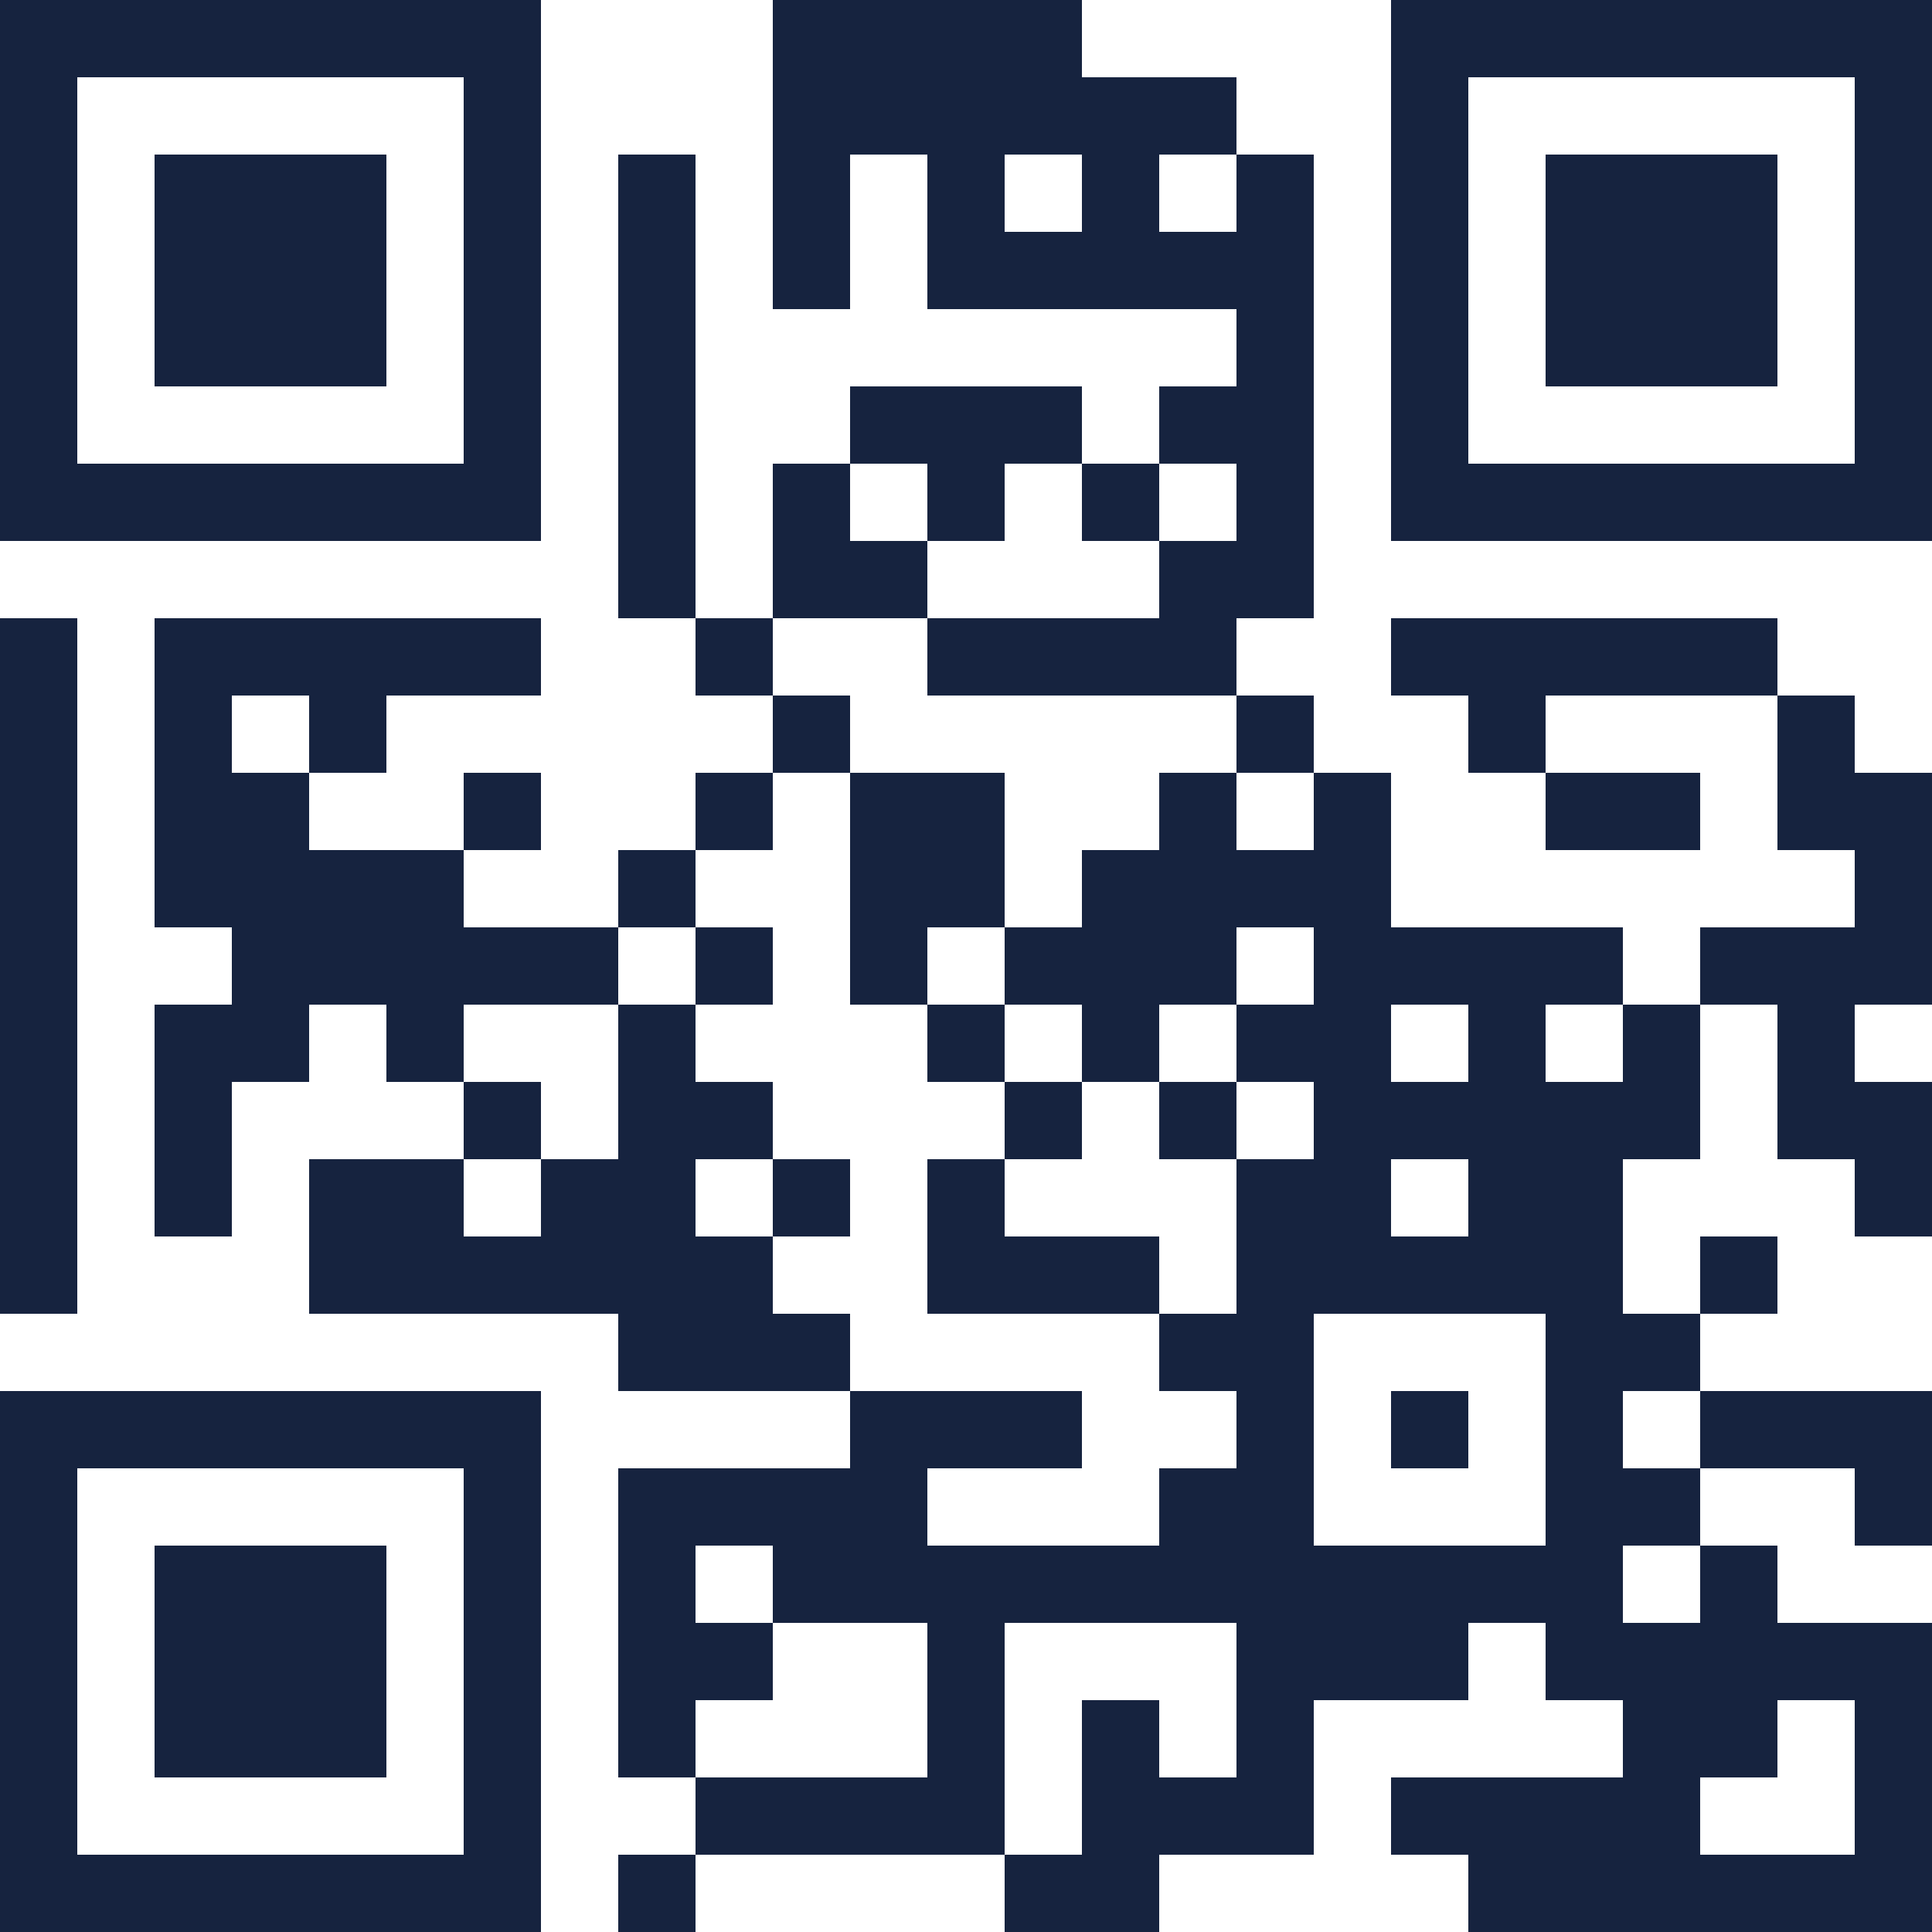
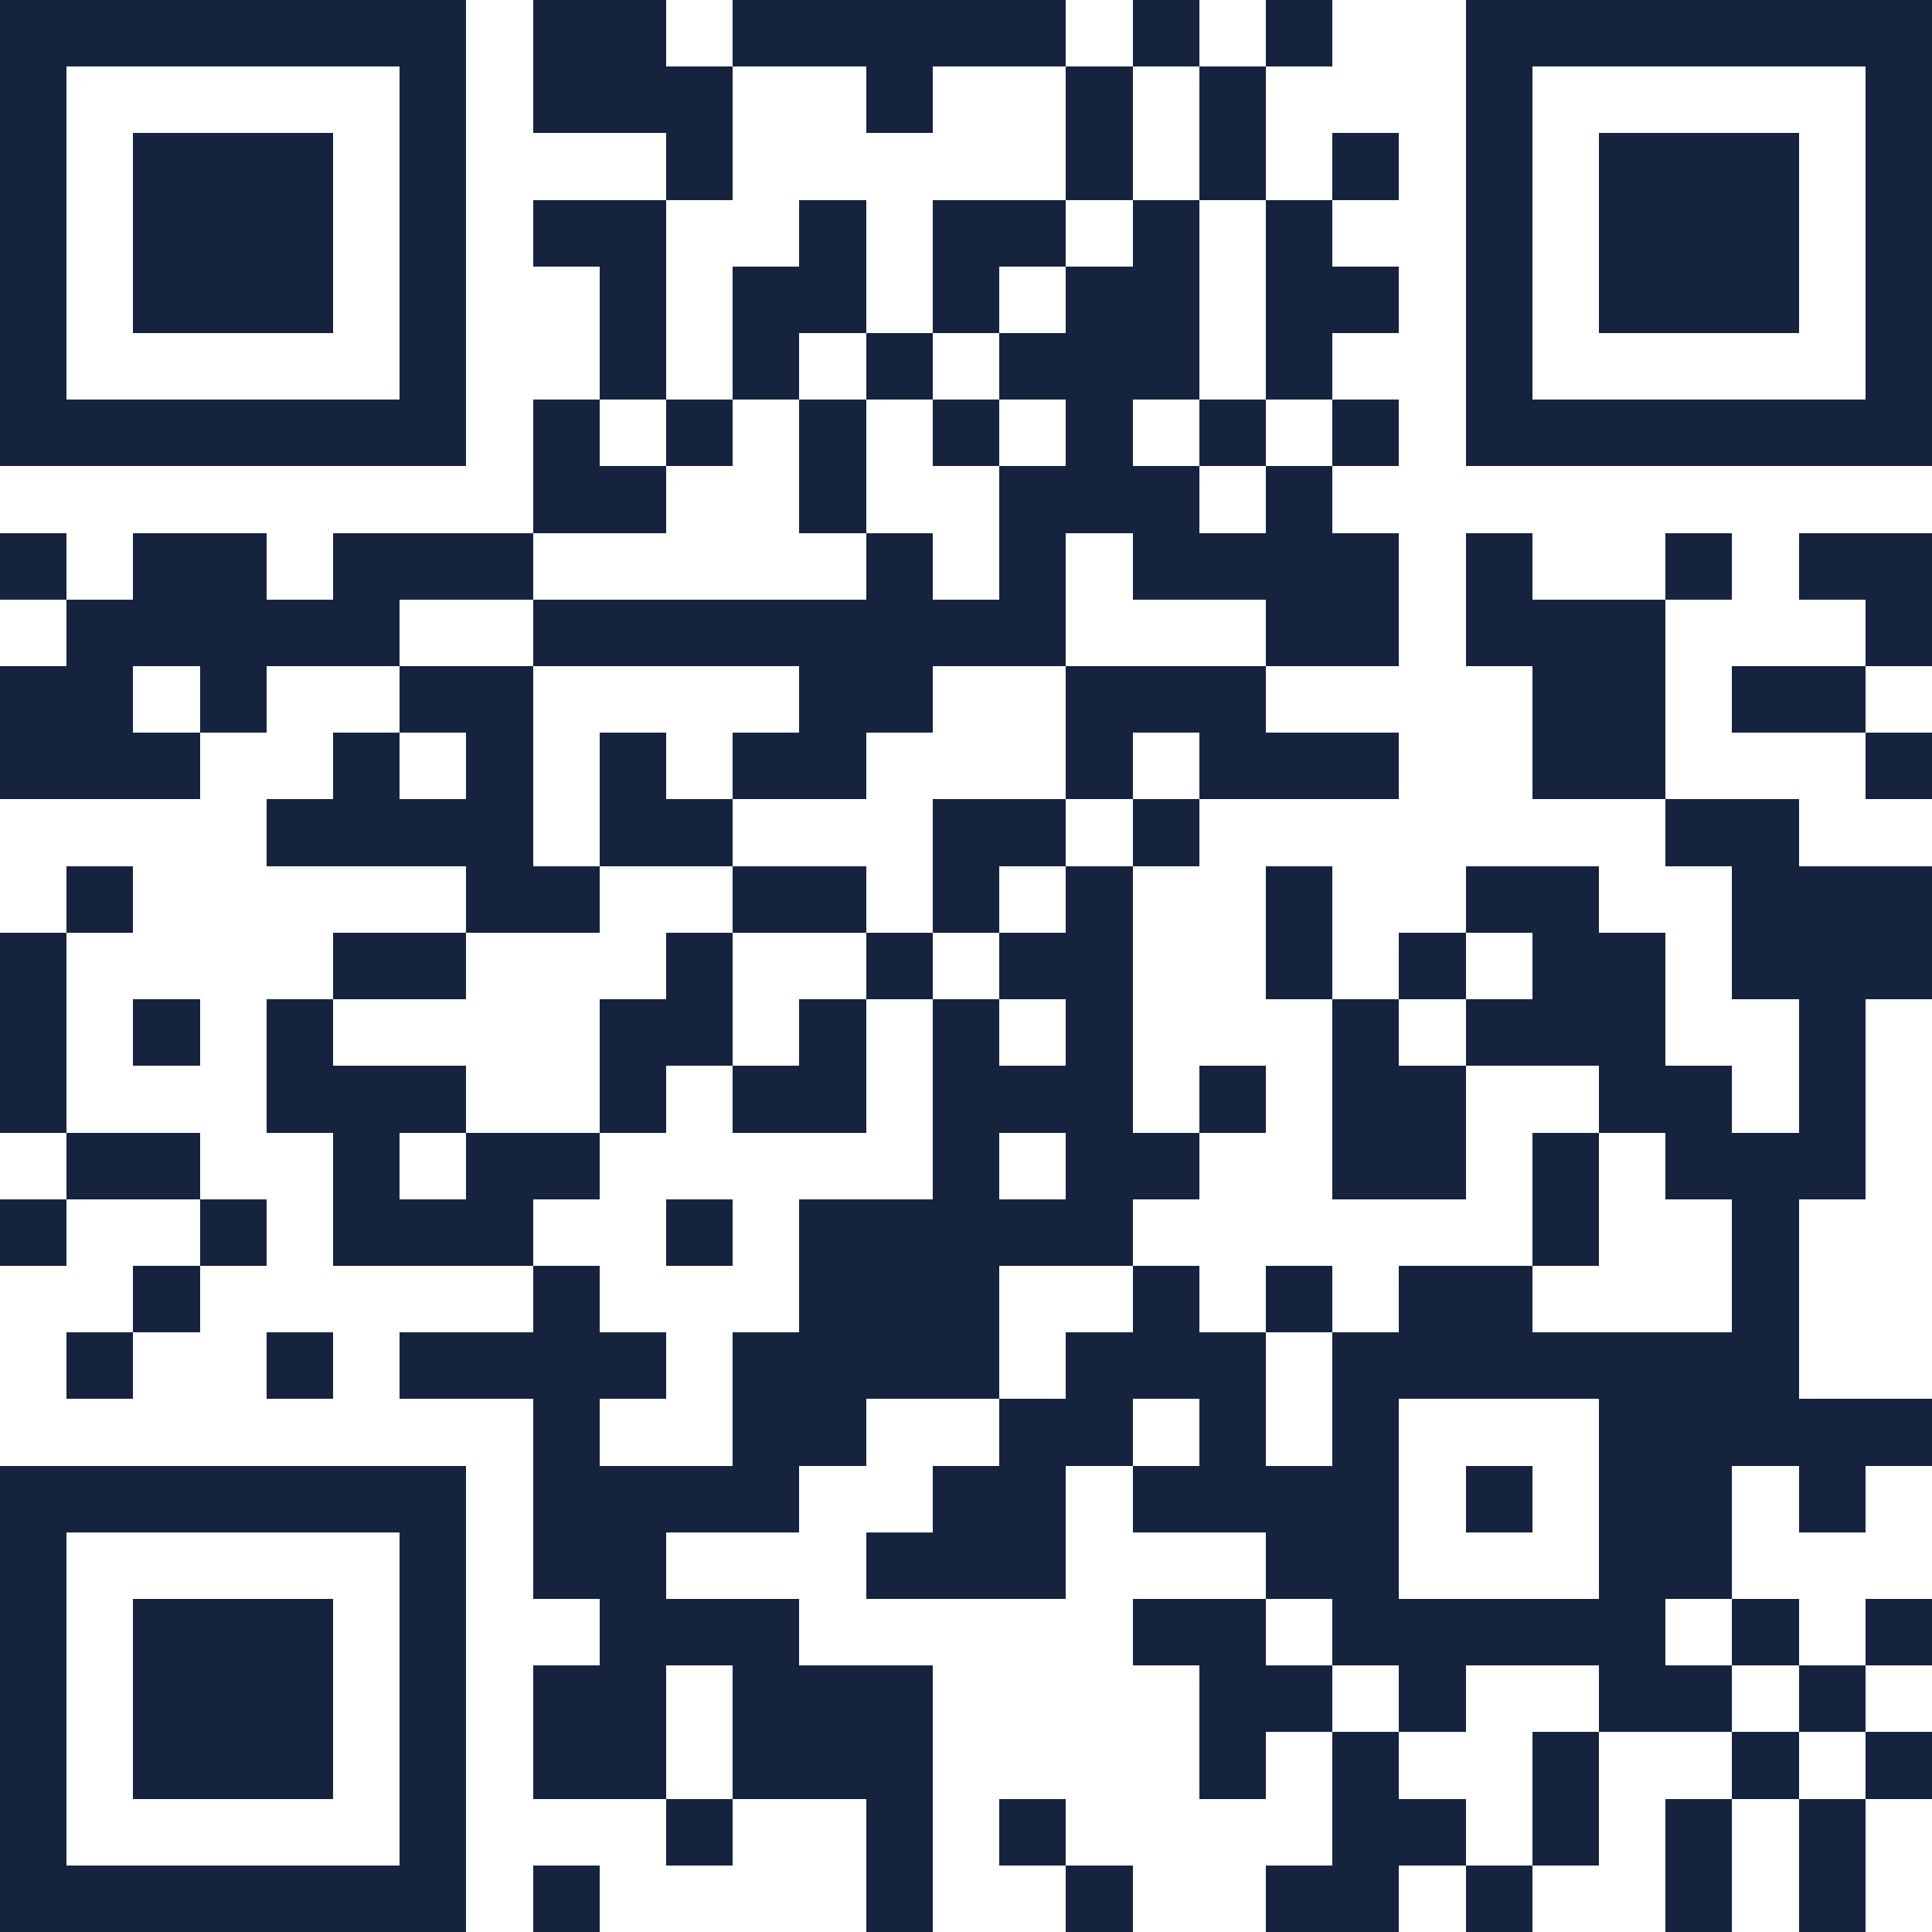
- <svg xmlns="http://www.w3.org/2000/svg" viewBox="0 0 25 25" shape-rendering="crispEdges">
-   <path fill="#ffffff" d="M0 0h25v25H0z" />
-   <path stroke="#16233F" d="M0 0.5h7m3 0h4m4 0h7M0 1.5h1m5 0h1m3 0h6m2 0h1m5 0h1M0 2.5h1m1 0h3m1 0h1m1 0h1m1 0h1m1 0h1m1 0h1m1 0h1m1 0h1m1 0h3m1 0h1M0 3.5h1m1 0h3m1 0h1m1 0h1m1 0h1m1 0h5m1 0h1m1 0h3m1 0h1M0 4.5h1m1 0h3m1 0h1m1 0h1m7 0h1m1 0h1m1 0h3m1 0h1M0 5.5h1m5 0h1m1 0h1m2 0h3m1 0h2m1 0h1m5 0h1M0 6.5h7m1 0h1m1 0h1m1 0h1m1 0h1m1 0h1m1 0h7M8 7.5h1m1 0h2m3 0h2M0 8.5h1m1 0h5m2 0h1m2 0h4m2 0h5M0 9.5h1m1 0h1m1 0h1m5 0h1m5 0h1m2 0h1m3 0h1M0 10.5h1m1 0h2m2 0h1m2 0h1m1 0h2m2 0h1m1 0h1m2 0h2m1 0h2M0 11.5h1m1 0h4m2 0h1m2 0h2m1 0h4m6 0h1M0 12.5h1m2 0h5m1 0h1m1 0h1m1 0h3m1 0h4m1 0h3M0 13.5h1m1 0h2m1 0h1m2 0h1m3 0h1m1 0h1m1 0h2m1 0h1m1 0h1m1 0h1M0 14.5h1m1 0h1m3 0h1m1 0h2m3 0h1m1 0h1m1 0h5m1 0h2M0 15.5h1m1 0h1m1 0h2m1 0h2m1 0h1m1 0h1m3 0h2m1 0h2m3 0h1M0 16.5h1m3 0h6m2 0h3m1 0h5m1 0h1M8 17.5h3m4 0h2m3 0h2M0 18.5h7m4 0h3m2 0h1m1 0h1m1 0h1m1 0h3M0 19.5h1m5 0h1m1 0h4m3 0h2m3 0h2m2 0h1M0 20.5h1m1 0h3m1 0h1m1 0h1m1 0h11m1 0h1M0 21.5h1m1 0h3m1 0h1m1 0h2m2 0h1m3 0h3m1 0h5M0 22.5h1m1 0h3m1 0h1m1 0h1m3 0h1m1 0h1m1 0h1m4 0h2m1 0h1M0 23.5h1m5 0h1m2 0h4m1 0h3m1 0h4m2 0h1M0 24.5h7m1 0h1m4 0h2m4 0h6" />
+ <svg xmlns="http://www.w3.org/2000/svg" viewBox="0 0 29 29" shape-rendering="crispEdges">
+   <path fill="#ffffff" d="M0 0h29v29H0z" />
+   <path stroke="#16233F" d="M0 0.5h7m1 0h2m1 0h5m1 0h1m1 0h1m2 0h7M0 1.5h1m5 0h1m1 0h3m2 0h1m2 0h1m1 0h1m3 0h1m5 0h1M0 2.5h1m1 0h3m1 0h1m3 0h1m5 0h1m1 0h1m1 0h1m1 0h1m1 0h3m1 0h1M0 3.5h1m1 0h3m1 0h1m1 0h2m2 0h1m1 0h2m1 0h1m1 0h1m2 0h1m1 0h3m1 0h1M0 4.5h1m1 0h3m1 0h1m2 0h1m1 0h2m1 0h1m1 0h2m1 0h2m1 0h1m1 0h3m1 0h1M0 5.5h1m5 0h1m2 0h1m1 0h1m1 0h1m1 0h3m1 0h1m2 0h1m5 0h1M0 6.5h7m1 0h1m1 0h1m1 0h1m1 0h1m1 0h1m1 0h1m1 0h1m1 0h7M8 7.5h2m2 0h1m2 0h3m1 0h1M0 8.5h1m1 0h2m1 0h3m5 0h1m1 0h1m1 0h4m1 0h1m2 0h1m1 0h2M1 9.5h5m2 0h8m3 0h2m1 0h3m3 0h1M0 10.5h2m1 0h1m2 0h2m4 0h2m2 0h3m4 0h2m1 0h2M0 11.5h3m2 0h1m1 0h1m1 0h1m1 0h2m3 0h1m1 0h3m2 0h2m3 0h1M4 12.5h4m1 0h2m3 0h2m1 0h1m7 0h2M1 13.5h1m5 0h2m2 0h2m1 0h1m1 0h1m2 0h1m2 0h2m2 0h3M0 14.5h1m4 0h2m3 0h1m2 0h1m1 0h2m2 0h1m1 0h1m1 0h2m1 0h3M0 15.5h1m1 0h1m1 0h1m4 0h2m1 0h1m1 0h1m1 0h1m3 0h1m1 0h3m2 0h1M0 16.5h1m3 0h3m2 0h1m1 0h2m1 0h3m1 0h1m1 0h2m2 0h2m1 0h1M1 17.5h2m2 0h1m1 0h2m5 0h1m1 0h2m2 0h2m1 0h1m1 0h3M0 18.5h1m2 0h1m1 0h3m2 0h1m1 0h5m6 0h1m2 0h1M2 19.5h1m5 0h1m3 0h3m2 0h1m1 0h1m1 0h2m3 0h1M1 20.5h1m2 0h1m1 0h4m1 0h4m1 0h3m1 0h7M8 21.5h1m2 0h2m2 0h2m1 0h1m1 0h1m3 0h5M0 22.5h7m1 0h4m2 0h2m1 0h4m1 0h1m1 0h2m1 0h1M0 23.5h1m5 0h1m1 0h2m3 0h3m3 0h2m3 0h2M0 24.5h1m1 0h3m1 0h1m2 0h3m5 0h2m1 0h5m1 0h1m1 0h1M0 25.5h1m1 0h3m1 0h1m1 0h2m1 0h3m4 0h2m1 0h1m2 0h2m1 0h1M0 26.5h1m1 0h3m1 0h1m1 0h2m1 0h3m4 0h1m1 0h1m2 0h1m2 0h1m1 0h1M0 27.5h1m5 0h1m3 0h1m2 0h1m1 0h1m4 0h2m1 0h1m1 0h1m1 0h1M0 28.5h7m1 0h1m4 0h1m2 0h1m2 0h2m1 0h1m2 0h1m1 0h1" />
</svg>
